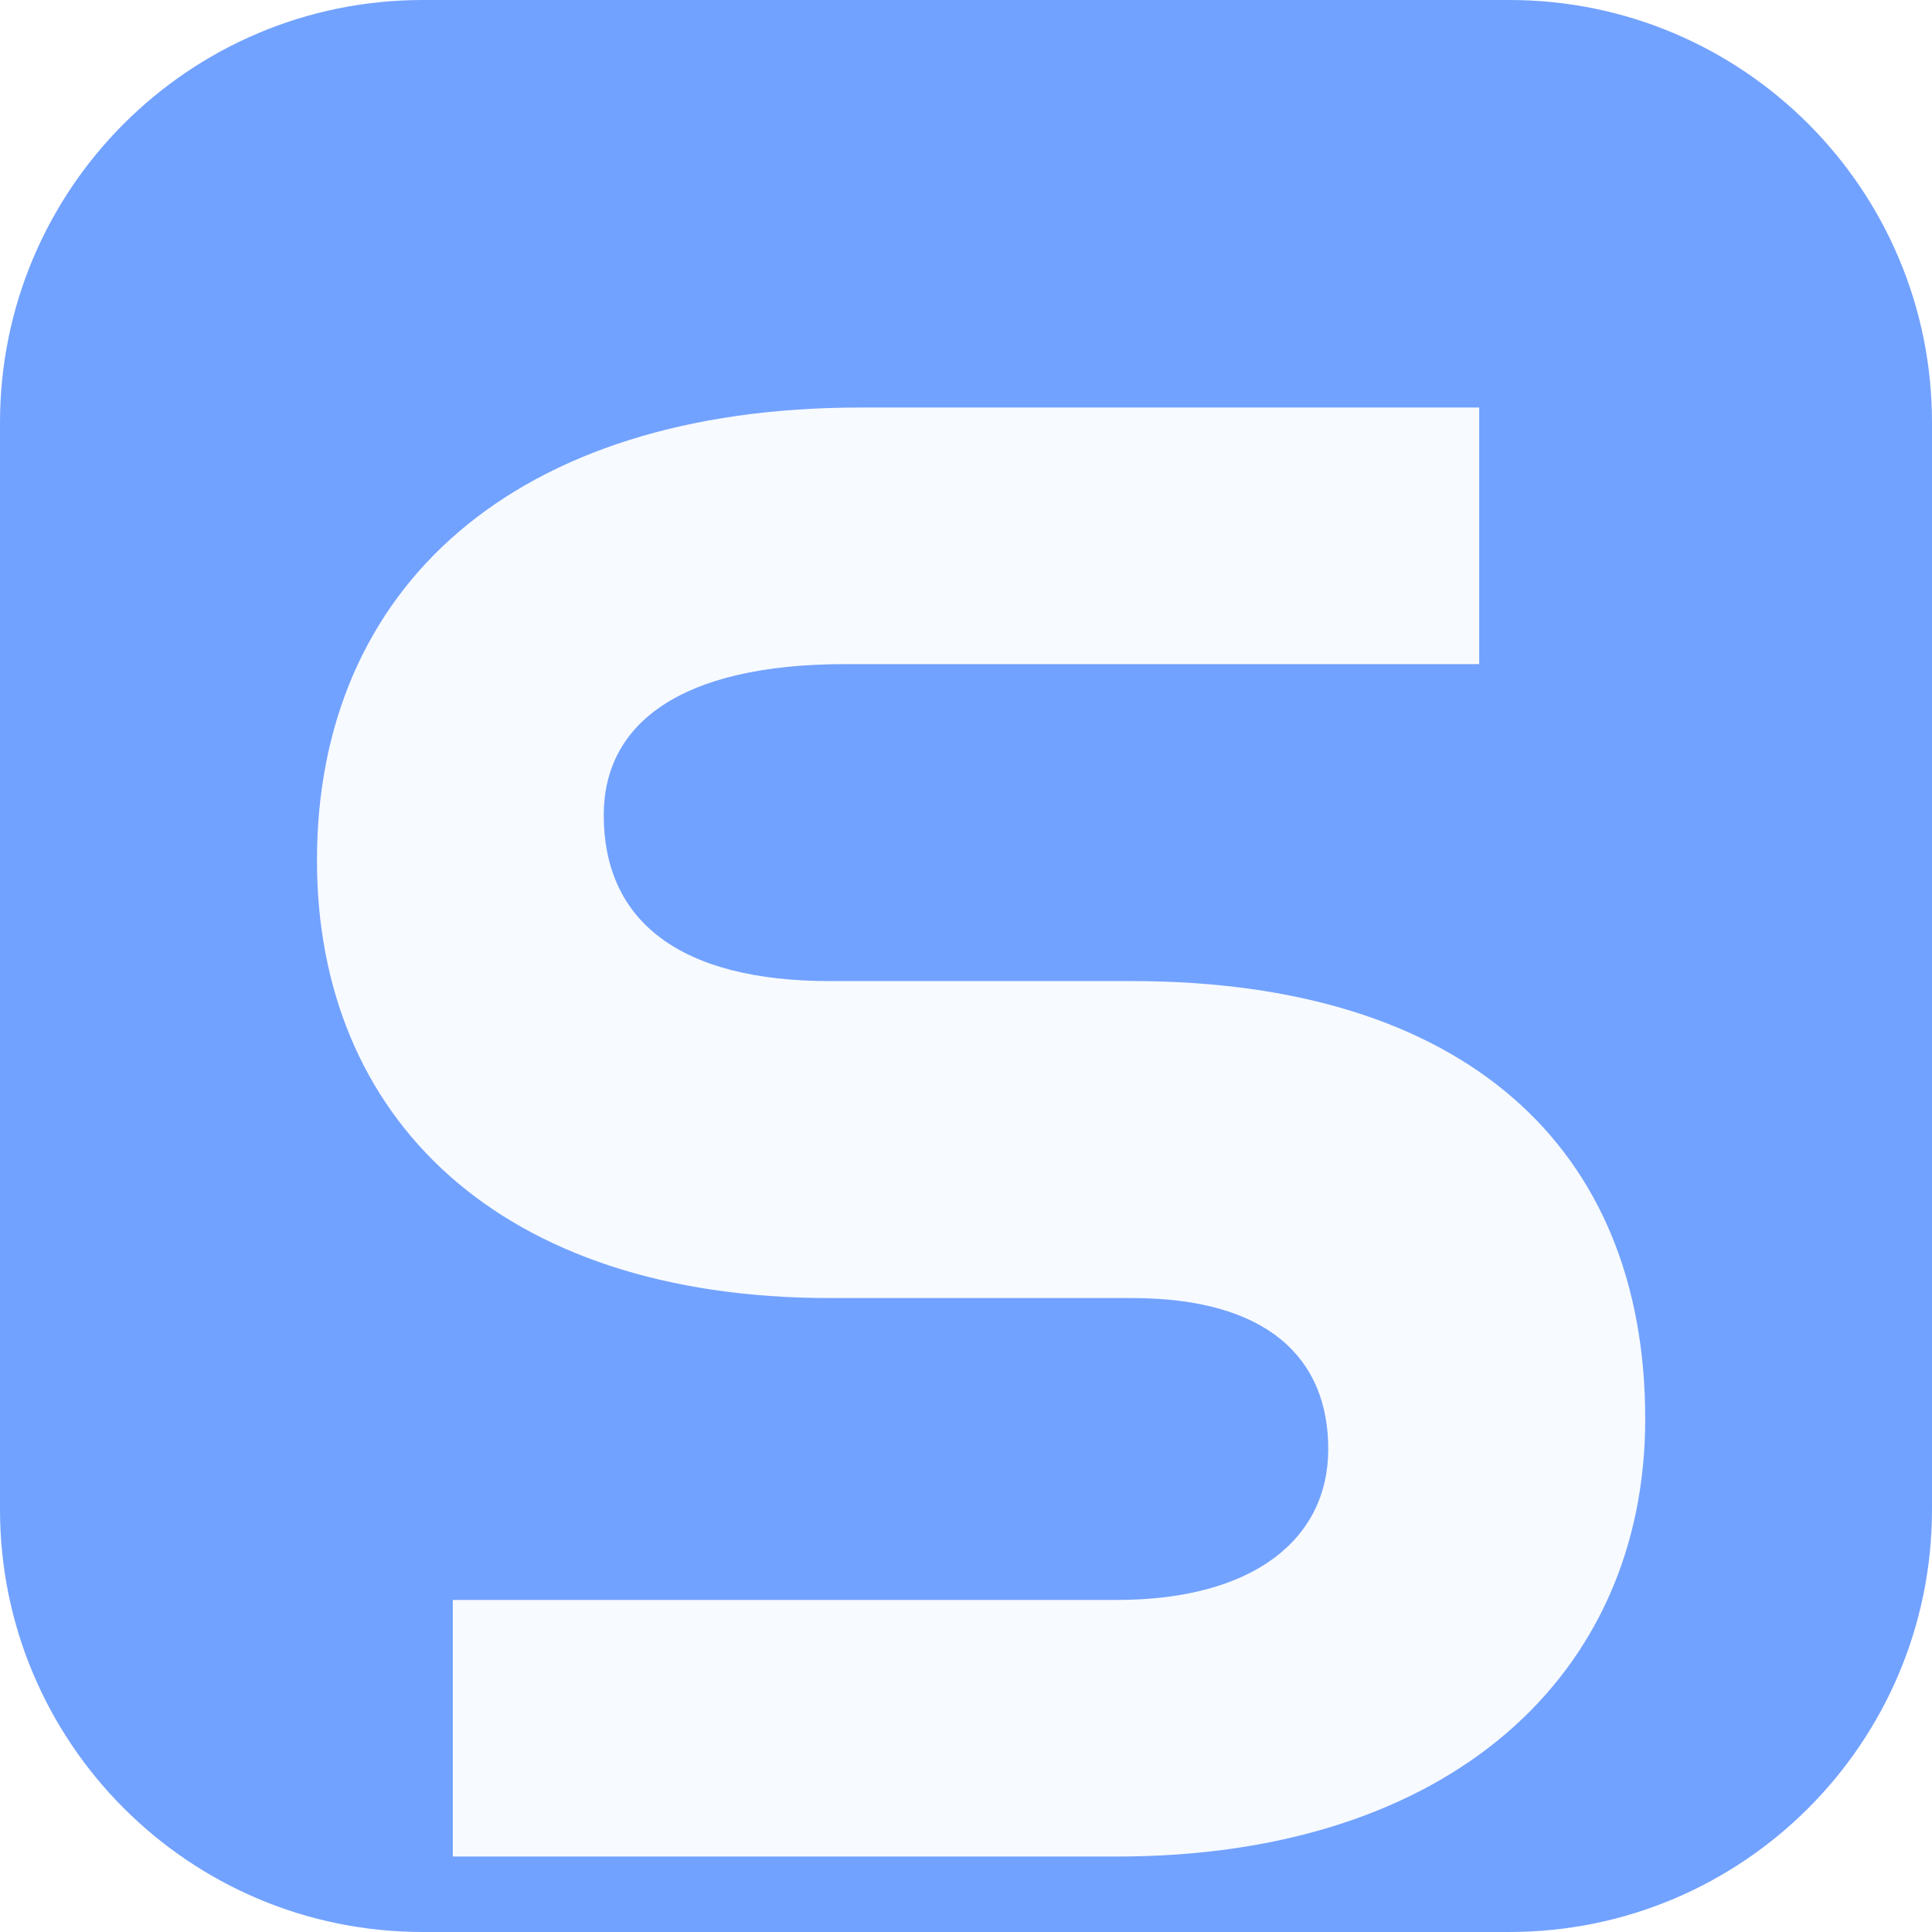
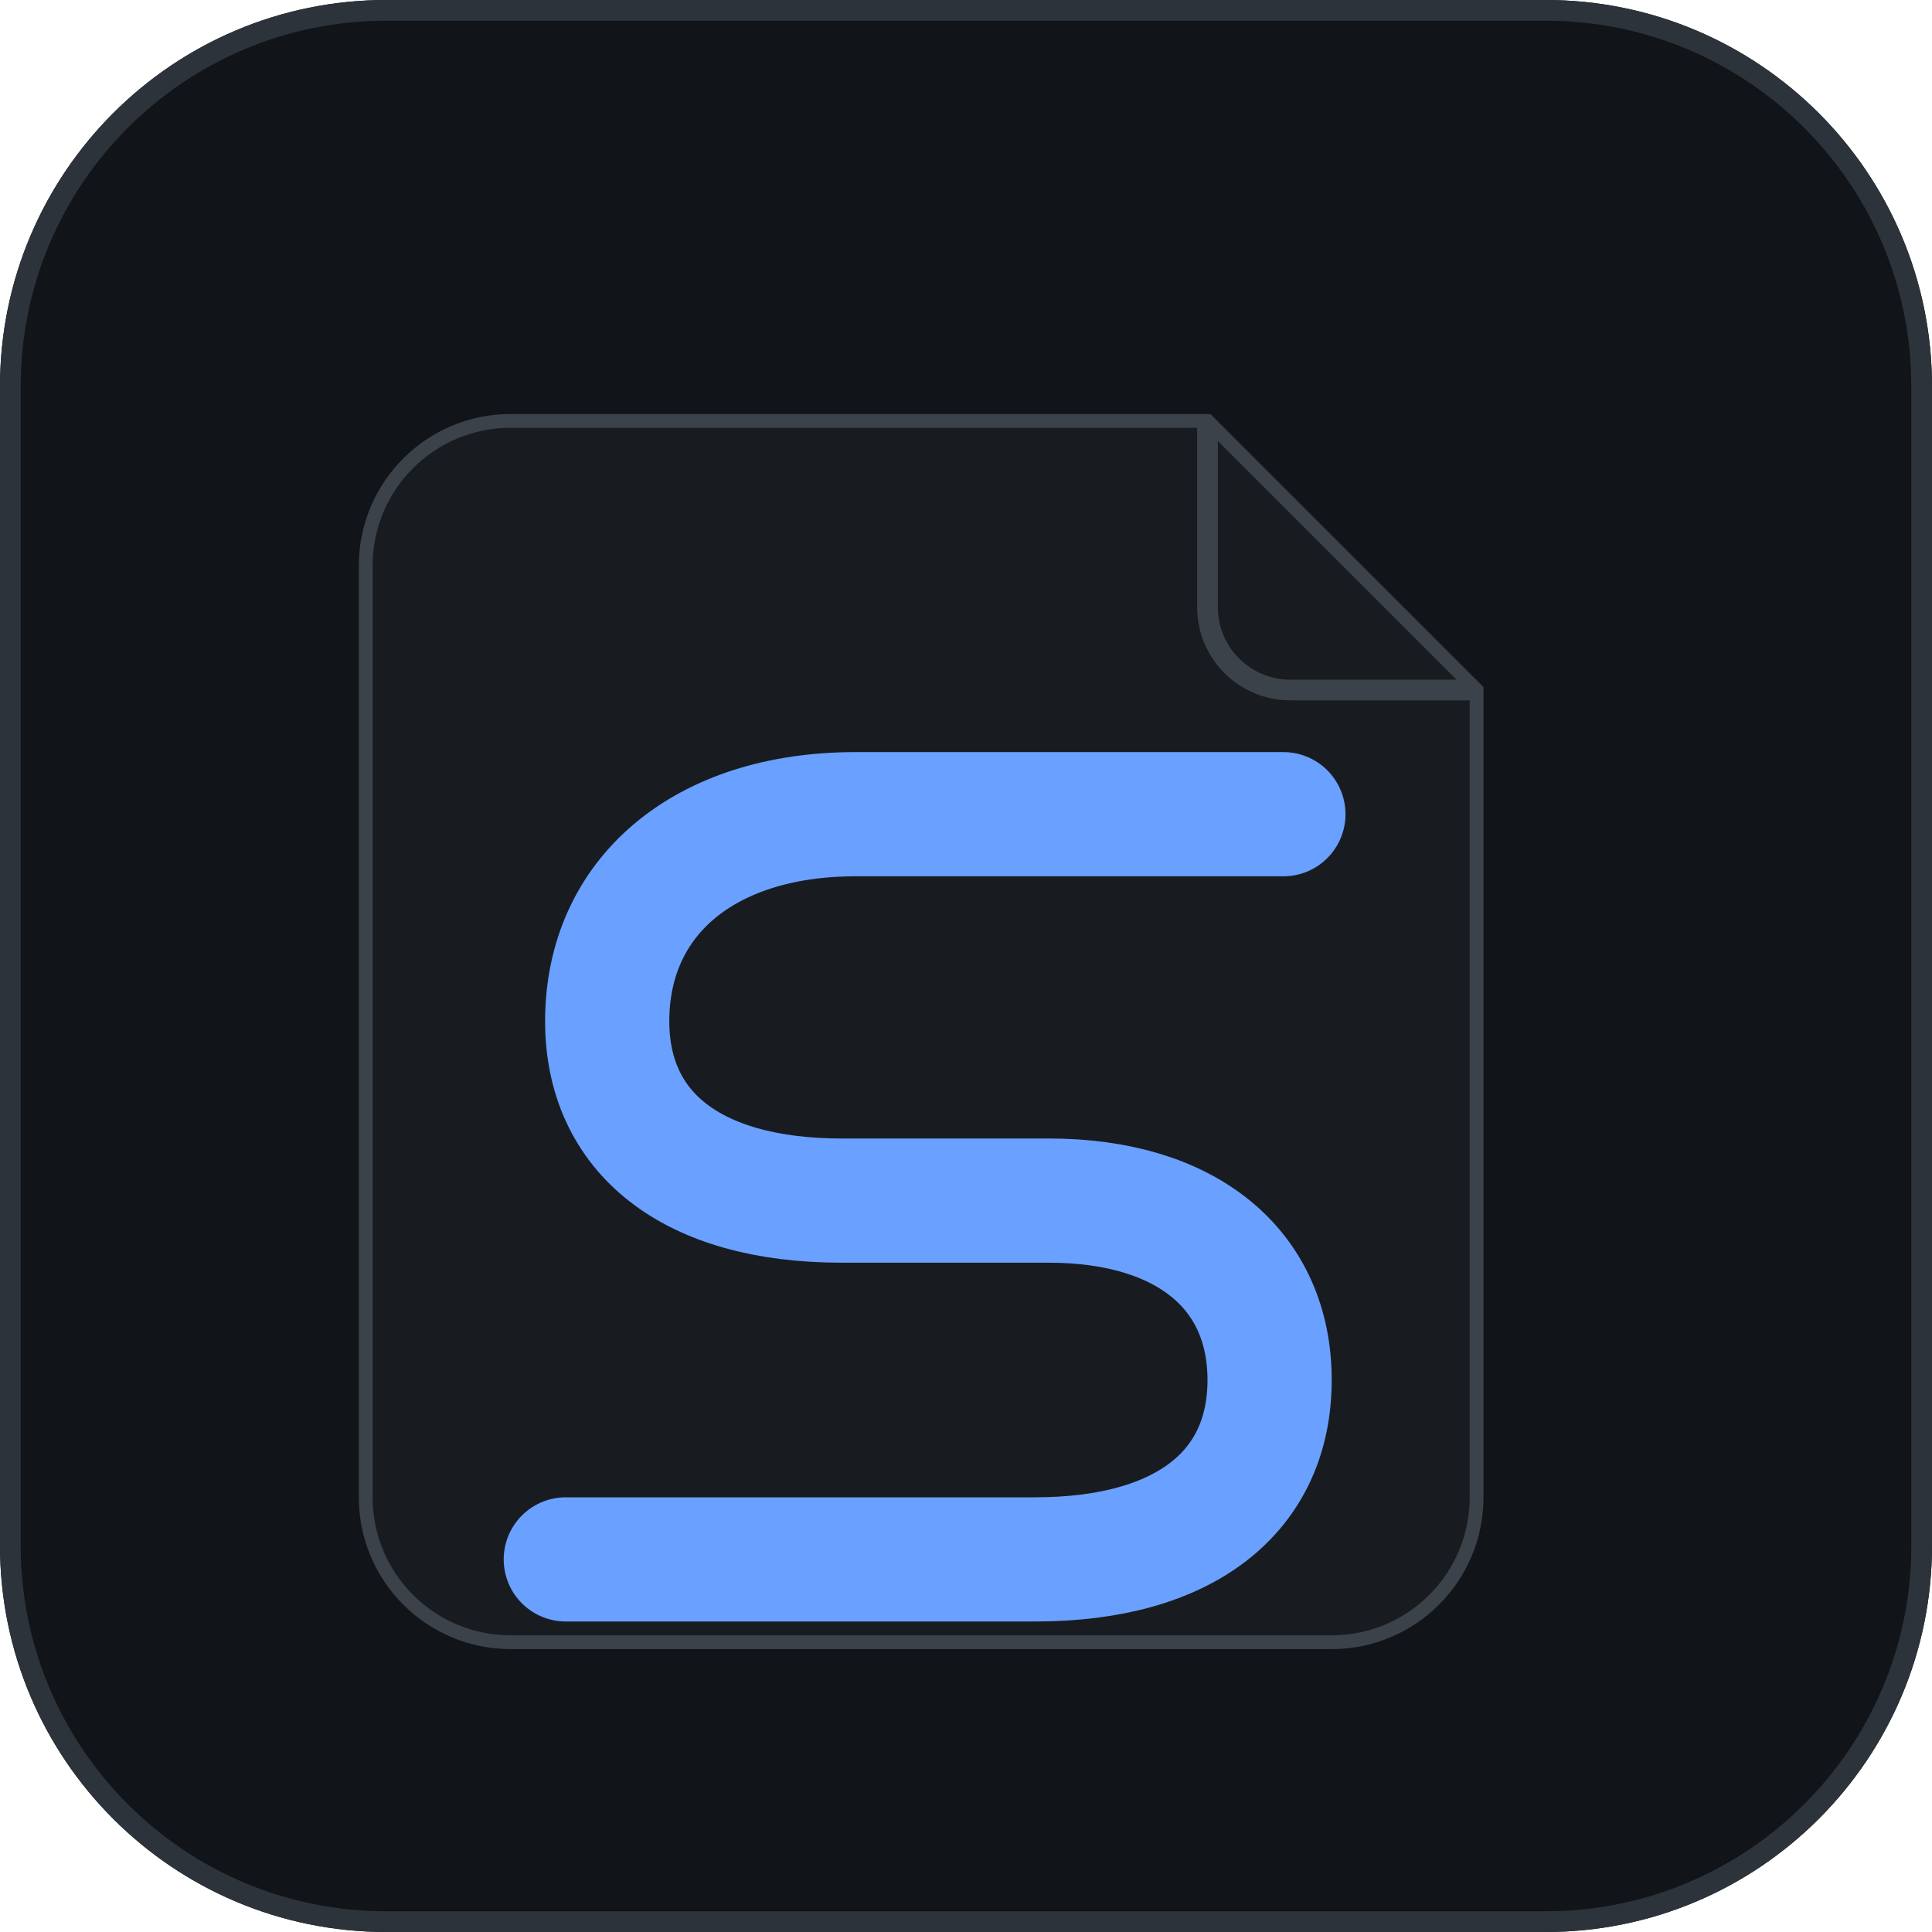
- <svg xmlns="http://www.w3.org/2000/svg" viewBox="0 0 128 128" fill="none">
-   <rect width="128" height="128" rx="28" fill="#72A2FF" />
-   <path d="M98 27H57C34 27 21 39 21 57c0 17 12 29 34 29h20c9 0 13 4 13 10s-5 10-14 10H30v17h44c22 0 35-12 35-29 0-18-12-29-34-29H55c-10 0-15-4-15-11 0-6 5-10 16-10h42V27Z" fill="#F7FAFF" />
+ <svg xmlns="http://www.w3.org/2000/svg" viewBox="18 18 140 140" fill="none">
+   <rect x="18" y="18" width="140" height="140" rx="28" fill="#111418" />
+   <rect x="18.75" y="18.75" width="138.5" height="138.5" rx="27.25" stroke="#2D333A" stroke-width="1.5" />
+   <path d="M55 48.5H105.5L125 68V126.5C125 132.299 120.299 137 114.5 137H55C49.201 137 44.5 132.299 44.5 126.5V59C44.5 53.201 49.201 48.5 55 48.5Z" fill="#181C20" stroke="#3B424A" />
+   <path d="M105.5 48.5V62C105.5 65.314 108.186 68 111.5 68H125" stroke="#3B424A" stroke-width="1.5" />
+   <path d="M111 77H80C69 77 62 83 62 92C62 100 68 105 79 105H94C104 105 110 110 110 118C110 126 104 131 93 131H59" stroke="#6AA0FF" stroke-width="9" stroke-linecap="round" stroke-linejoin="round" />
</svg>
